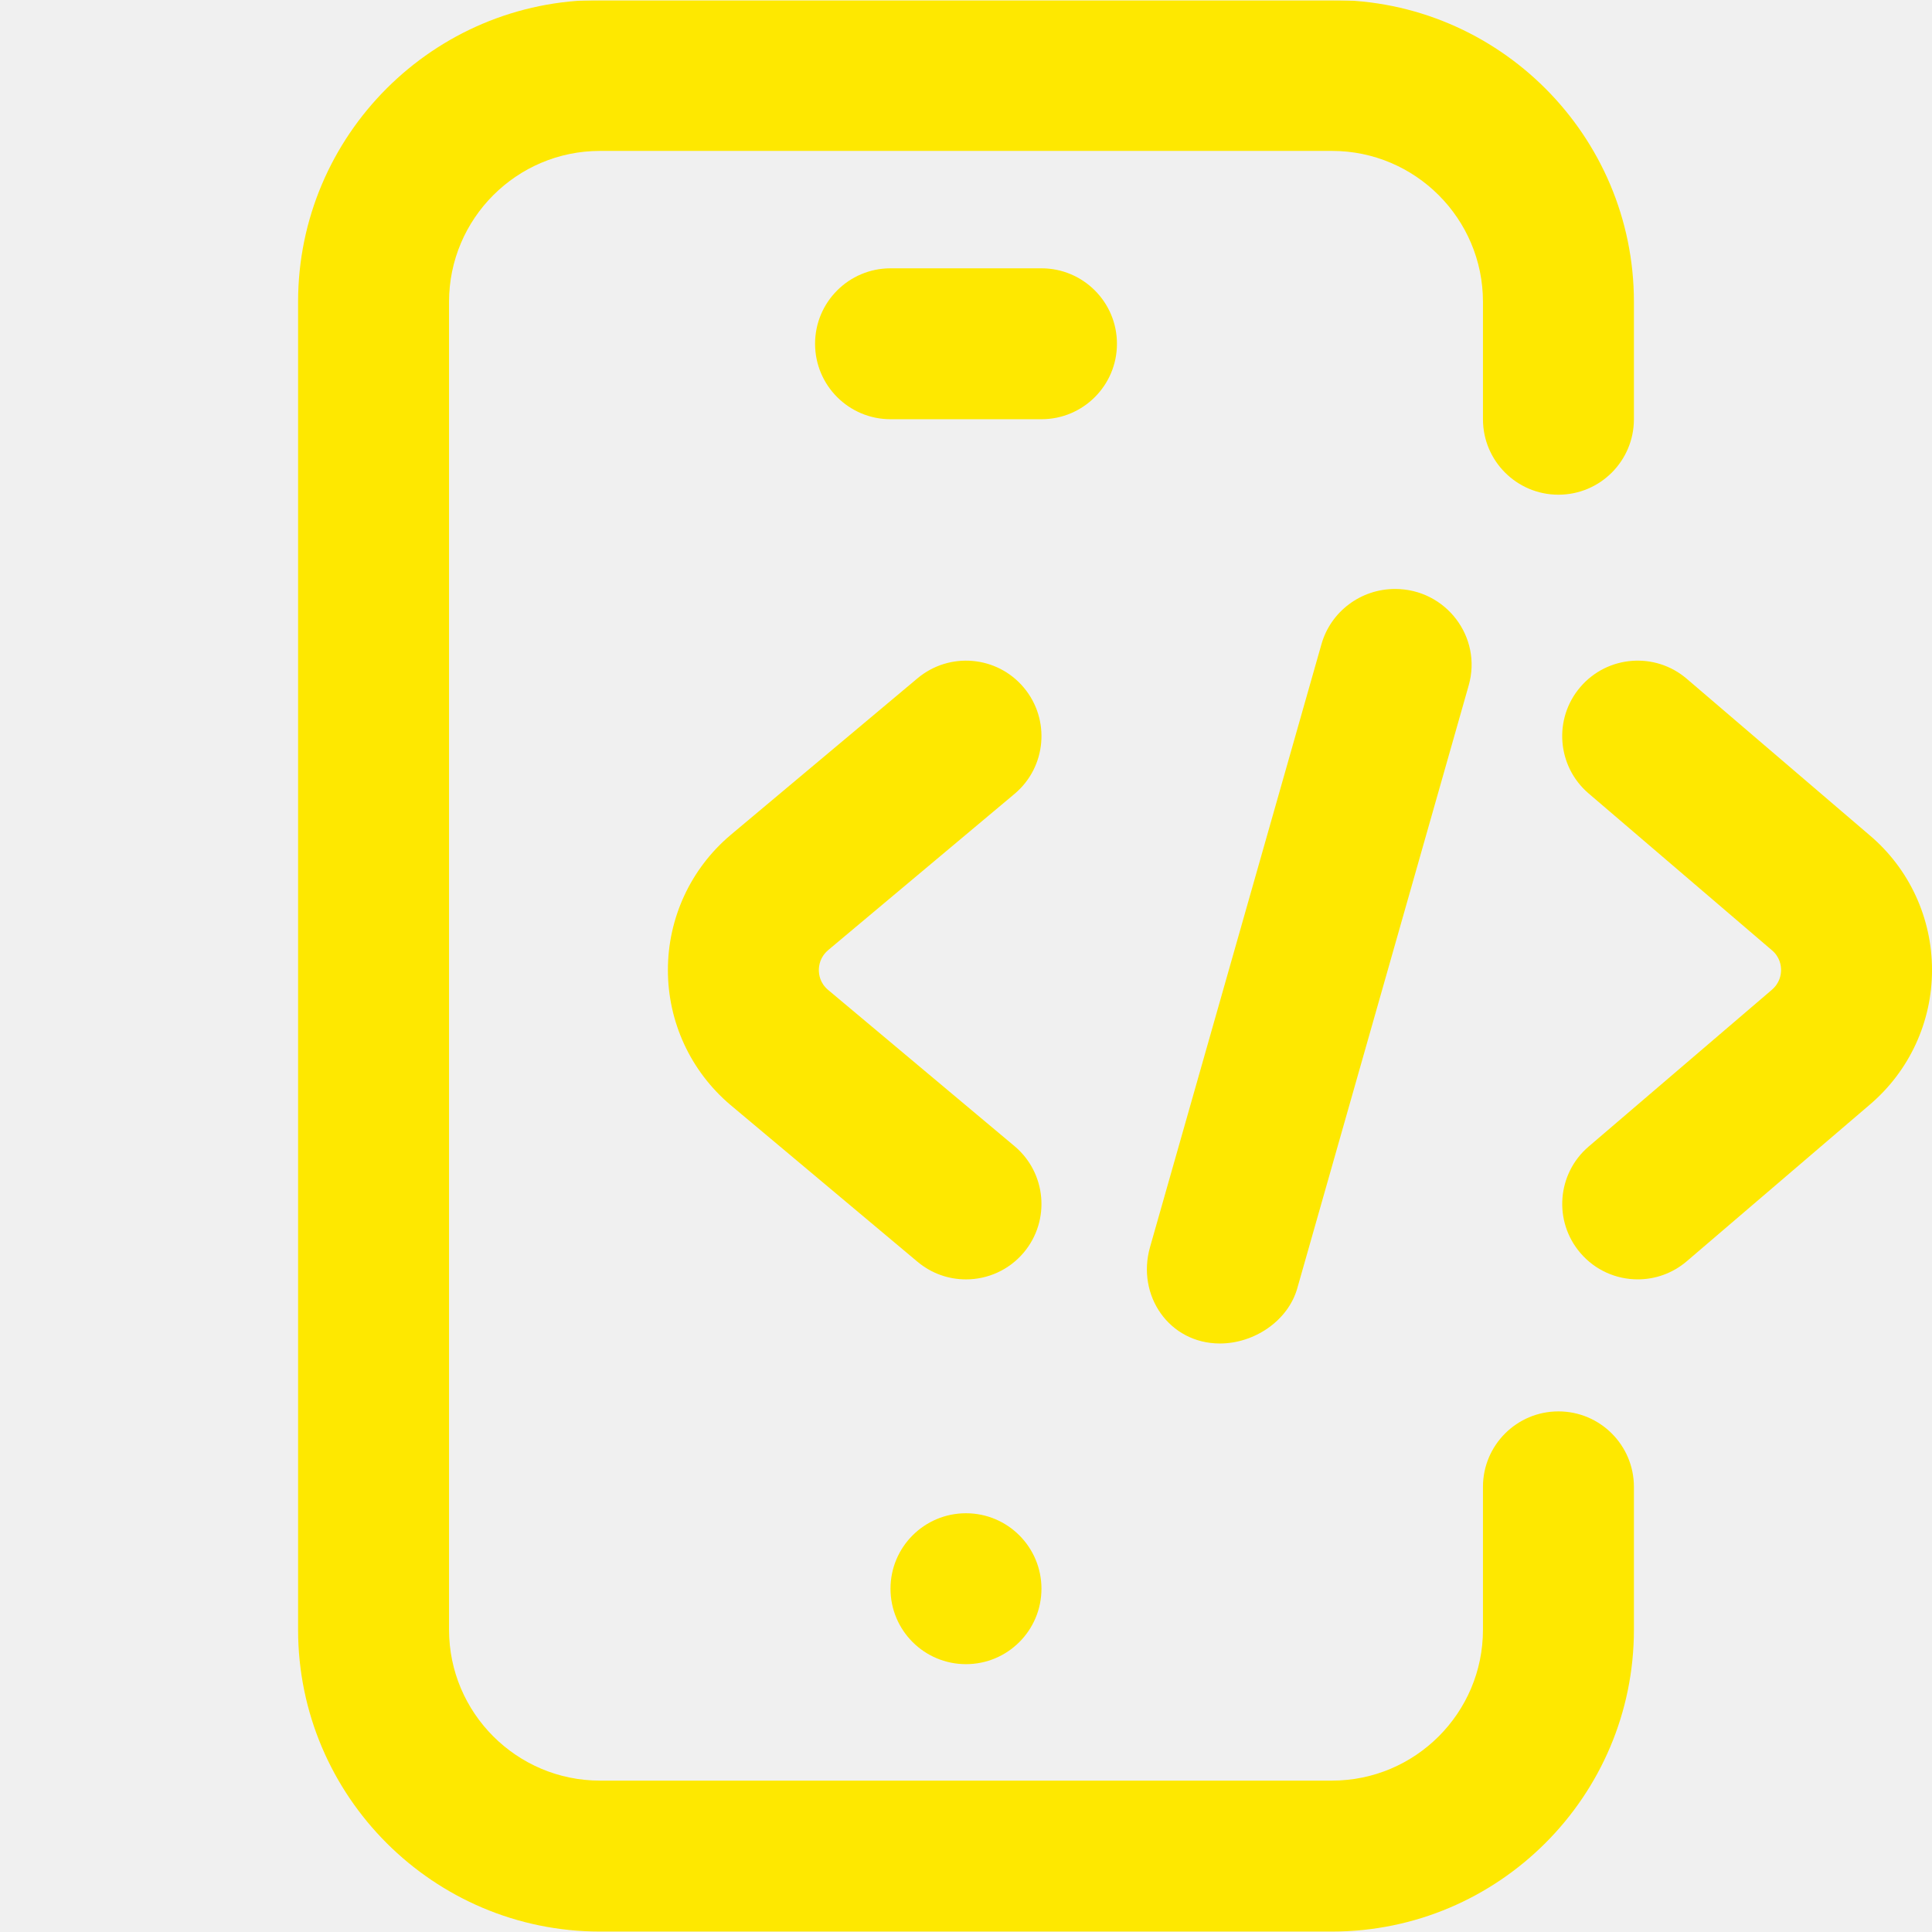
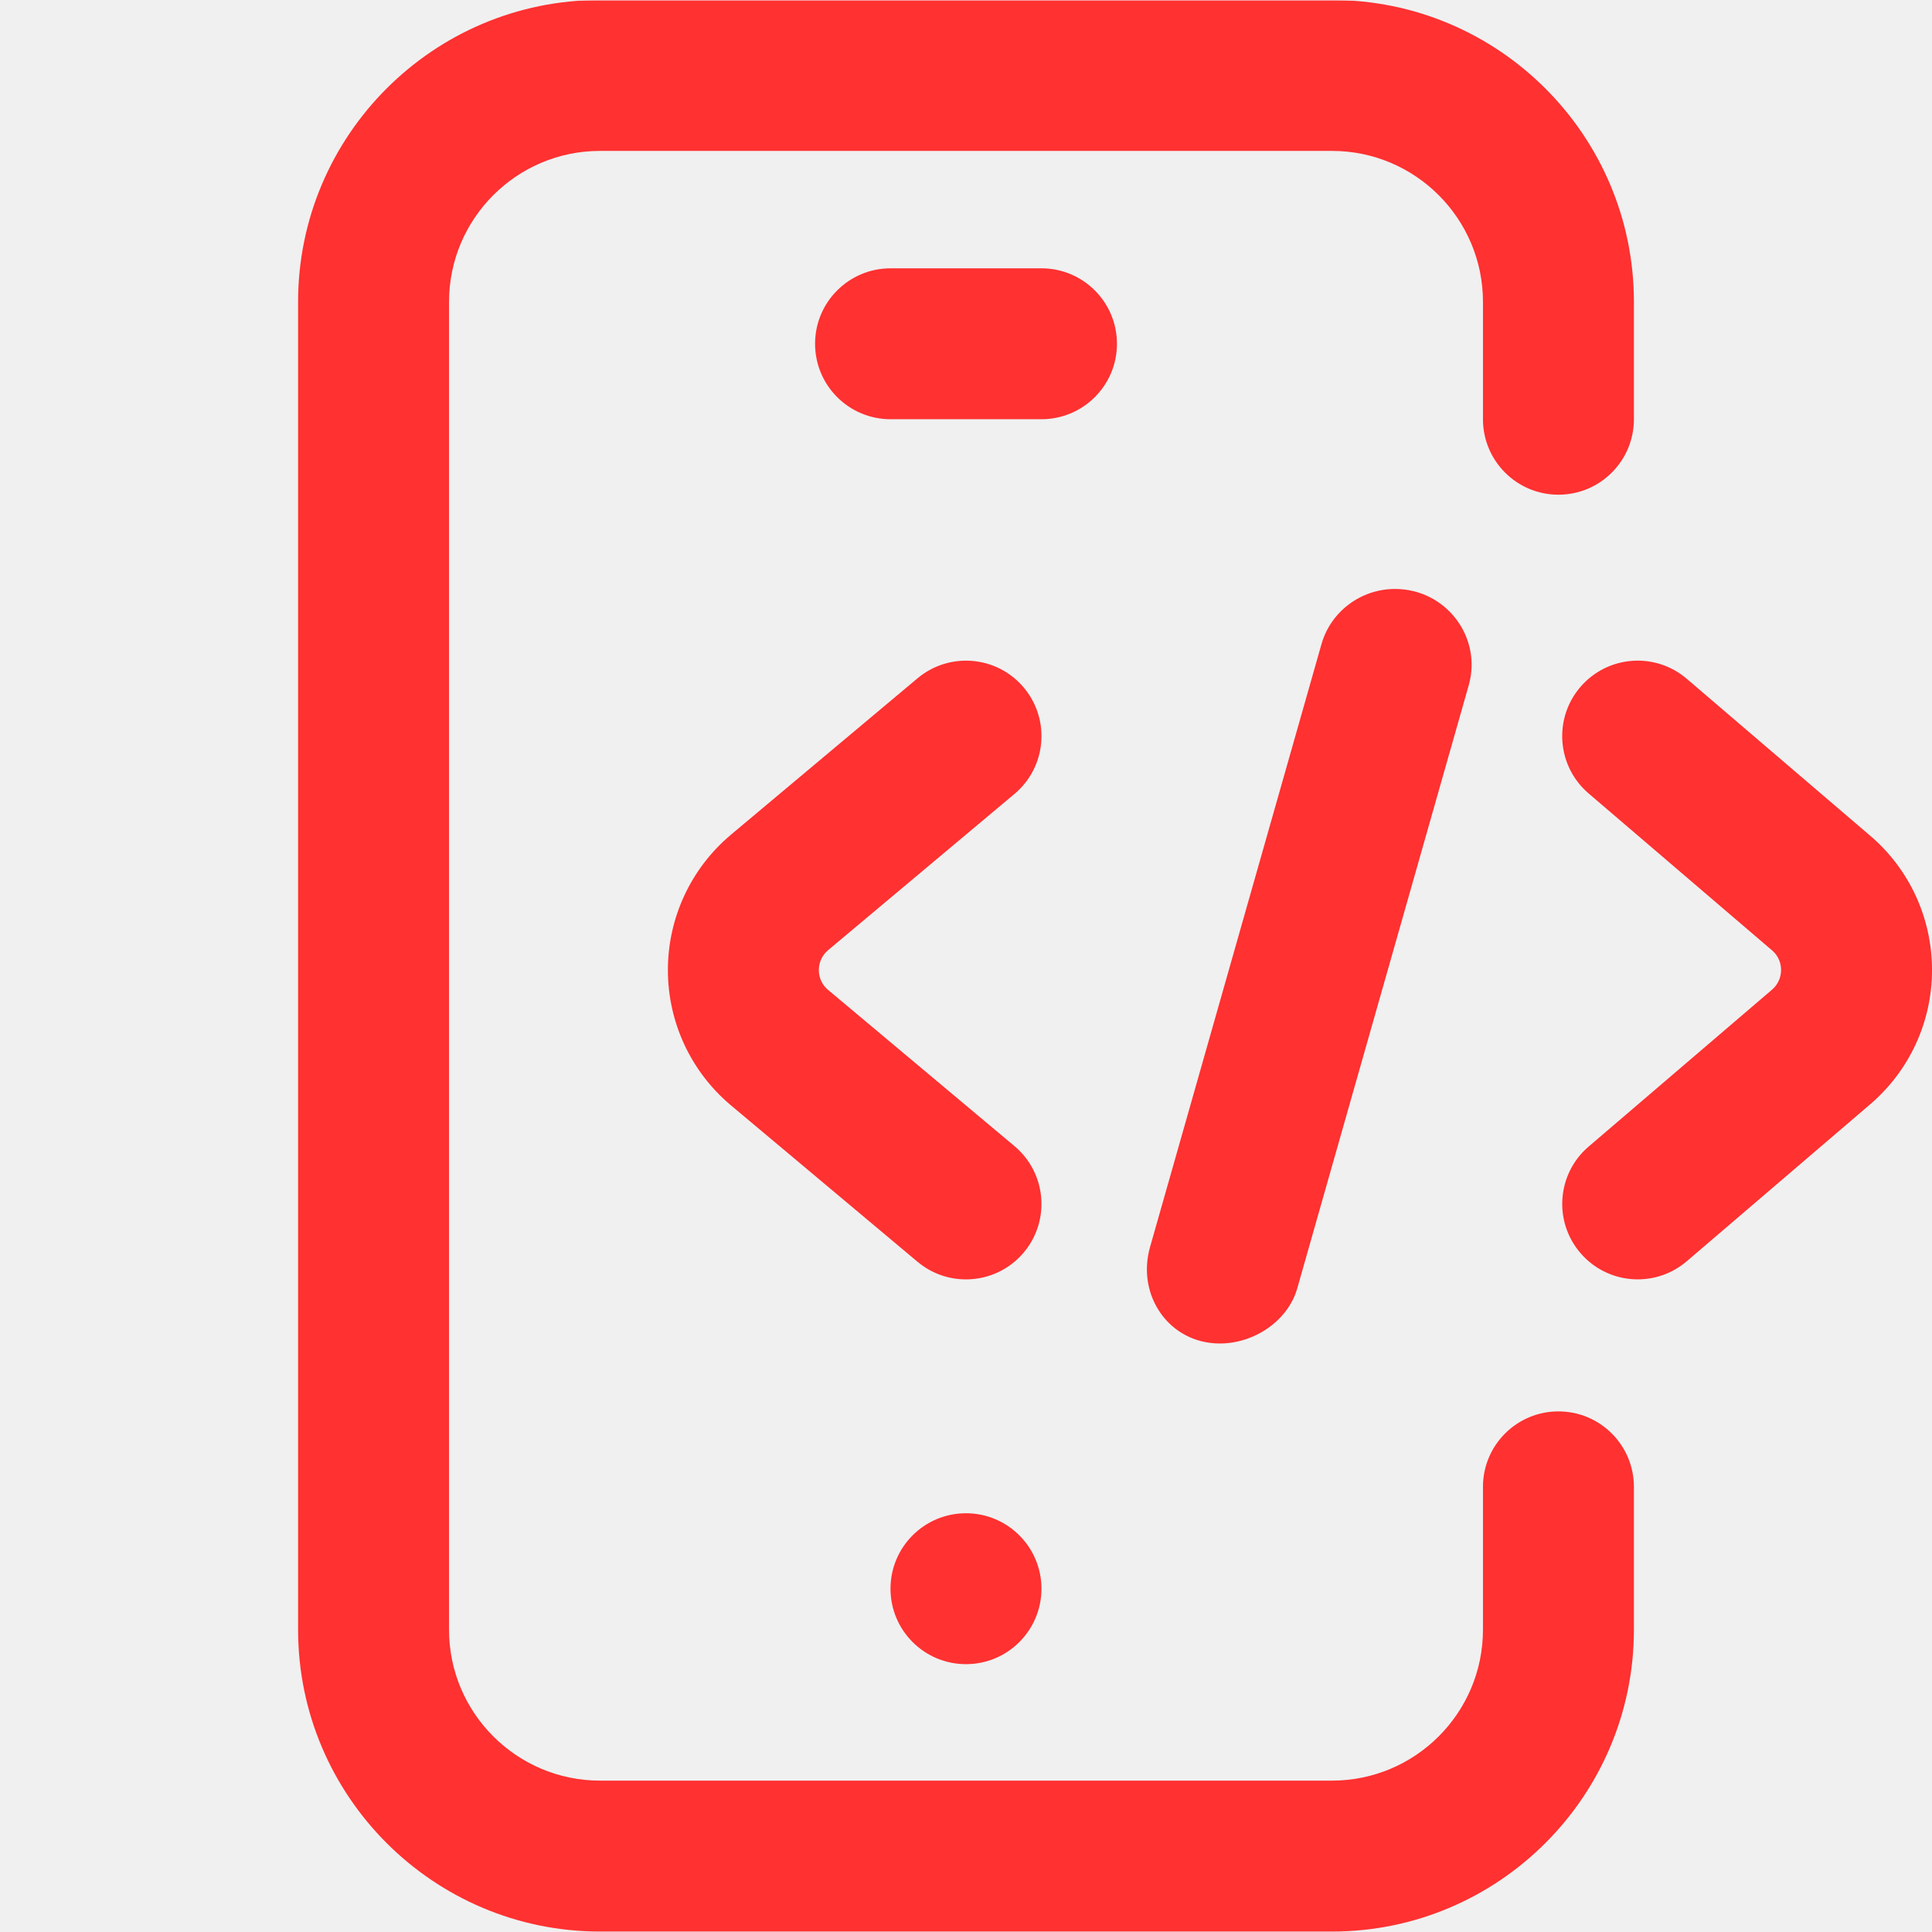
<svg xmlns="http://www.w3.org/2000/svg" width="90" height="90" viewBox="0 0 90 90" fill="none">
  <g clip-path="url(#clip0_12_377)">
    <mask id="mask0_12_377" style="mask-type:luminance" maskUnits="userSpaceOnUse" x="0" y="0" width="90" height="91">
      <path d="M90 0.022H0V90.001H90V0.022Z" fill="white" />
    </mask>
    <g mask="url(#mask0_12_377)">
-       <path d="M72.598 65.748C70.656 65.748 69.082 67.322 69.082 69.263V75.919C69.082 79.796 65.928 82.948 62.051 82.948H27.949C24.072 82.948 20.918 79.796 20.918 75.919V14.06C20.918 10.183 24.073 7.03 27.949 7.03H62.051C65.928 7.03 69.082 10.184 69.082 14.06V19.529C69.082 21.471 70.656 23.045 72.598 23.045C74.54 23.045 76.114 21.471 76.114 19.529V14.06C76.114 6.307 69.805 0 62.051 0H27.949C20.195 0 13.886 6.307 13.886 14.06V75.919C13.886 83.672 20.195 89.979 27.949 89.979H62.051C69.805 89.979 76.114 83.672 76.114 75.919V69.263C76.114 67.322 74.54 65.748 72.598 65.748Z" fill="#FEE800" />
-       <path d="M44.999 77.523C46.941 77.523 48.515 75.95 48.515 74.008C48.515 72.067 46.941 70.493 44.999 70.493C43.057 70.493 41.483 72.067 41.483 74.008C41.483 75.95 43.057 77.523 44.999 77.523Z" fill="#FEE800" />
-       <path d="M52.032 16.014C52.032 14.073 50.457 12.499 48.515 12.499H41.485C39.543 12.499 37.969 14.073 37.969 16.014C37.969 17.956 39.543 19.529 41.485 19.529H48.515C50.457 19.529 52.032 17.956 52.032 16.014Z" fill="#FEE800" />
-       <path d="M61.558 30.011L53.573 58.094C52.932 60.348 54.465 62.585 56.828 62.585C58.424 62.585 60.001 61.533 60.433 60.011L68.418 31.927C69.059 29.673 67.351 27.436 64.988 27.436C63.392 27.436 61.99 28.488 61.558 30.011Z" fill="#FEE800" />
-       <path d="M38.565 44.272L47.259 36.984C48.748 35.737 48.941 33.52 47.694 32.032C46.447 30.544 44.23 30.351 42.741 31.598L34.036 38.895C34.036 38.895 34.024 38.905 34.019 38.91C32.173 40.477 31.113 42.765 31.113 45.188C31.113 47.61 32.172 49.897 34.019 51.466C34.024 51.471 34.031 51.475 34.036 51.48L42.741 58.778C43.4 59.33 44.2 59.599 44.998 59.599C46.001 59.599 46.998 59.172 47.694 58.343C48.941 56.855 48.746 54.638 47.259 53.391L38.565 46.104C38.199 45.79 38.145 45.397 38.145 45.189C38.145 44.981 38.201 44.588 38.566 44.274L38.565 44.272Z" fill="#FEE800" />
-       <path d="M87.105 38.918L78.575 31.62C77.1 30.357 74.881 30.53 73.618 32.005C72.355 33.48 72.528 35.698 74.003 36.961L82.543 44.267C82.914 44.58 82.969 44.977 82.969 45.187C82.969 45.396 82.914 45.791 82.534 46.114L74.004 53.412C72.529 54.675 72.357 56.893 73.62 58.368C74.314 59.18 75.3 59.598 76.292 59.598C77.1 59.598 77.913 59.321 78.577 58.753L87.096 51.464C88.942 49.897 90.001 47.609 90.001 45.187C90.001 42.764 88.943 40.477 87.106 38.918H87.105Z" fill="#FEE800" />
+       <path d="M72.598 65.748C70.656 65.748 69.082 67.322 69.082 69.263V75.919C69.082 79.796 65.928 82.948 62.051 82.948H27.949C24.072 82.948 20.918 79.796 20.918 75.919V14.06C20.918 10.183 24.073 7.03 27.949 7.03H62.051C65.928 7.03 69.082 10.184 69.082 14.06V19.529C69.082 21.471 70.656 23.045 72.598 23.045C74.54 23.045 76.114 21.471 76.114 19.529V14.06C76.114 6.307 69.805 0 62.051 0H27.949C20.195 0 13.886 6.307 13.886 14.06V75.919C13.886 83.672 20.195 89.979 27.949 89.979H62.051C69.805 89.979 76.114 83.672 76.114 75.919V69.263C76.114 67.322 74.54 65.748 72.598 65.748Z" fill="#FF3131 " />
+       <path d="M44.999 77.523C46.941 77.523 48.515 75.95 48.515 74.008C48.515 72.067 46.941 70.493 44.999 70.493C43.057 70.493 41.483 72.067 41.483 74.008C41.483 75.95 43.057 77.523 44.999 77.523Z" fill="#FF3131 " />
+       <path d="M52.032 16.014C52.032 14.073 50.457 12.499 48.515 12.499H41.485C39.543 12.499 37.969 14.073 37.969 16.014C37.969 17.956 39.543 19.529 41.485 19.529H48.515C50.457 19.529 52.032 17.956 52.032 16.014Z" fill="#FF3131 " />
+       <path d="M61.558 30.011L53.573 58.094C52.932 60.348 54.465 62.585 56.828 62.585C58.424 62.585 60.001 61.533 60.433 60.011L68.418 31.927C69.059 29.673 67.351 27.436 64.988 27.436C63.392 27.436 61.99 28.488 61.558 30.011Z" fill="#FF3131 " />
+       <path d="M38.565 44.272L47.259 36.984C48.748 35.737 48.941 33.52 47.694 32.032C46.447 30.544 44.23 30.351 42.741 31.598L34.036 38.895C34.036 38.895 34.024 38.905 34.019 38.91C32.173 40.477 31.113 42.765 31.113 45.188C31.113 47.61 32.172 49.897 34.019 51.466C34.024 51.471 34.031 51.475 34.036 51.48L42.741 58.778C43.4 59.33 44.2 59.599 44.998 59.599C46.001 59.599 46.998 59.172 47.694 58.343C48.941 56.855 48.746 54.638 47.259 53.391L38.565 46.104C38.199 45.79 38.145 45.397 38.145 45.189C38.145 44.981 38.201 44.588 38.566 44.274L38.565 44.272Z" fill="#FF3131 " />
+       <path d="M87.105 38.918L78.575 31.62C77.1 30.357 74.881 30.53 73.618 32.005C72.355 33.48 72.528 35.698 74.003 36.961L82.543 44.267C82.914 44.58 82.969 44.977 82.969 45.187C82.969 45.396 82.914 45.791 82.534 46.114L74.004 53.412C72.529 54.675 72.357 56.893 73.62 58.368C74.314 59.18 75.3 59.598 76.292 59.598C77.1 59.598 77.913 59.321 78.577 58.753L87.096 51.464C88.942 49.897 90.001 47.609 90.001 45.187C90.001 42.764 88.943 40.477 87.106 38.918H87.105Z" fill="#FF3131 " />
    </g>
  </g>
  <defs>
    <clipPath id="clip0_12_377">
      <rect width="90" height="90" fill="white" />
    </clipPath>
  </defs>
</svg>
